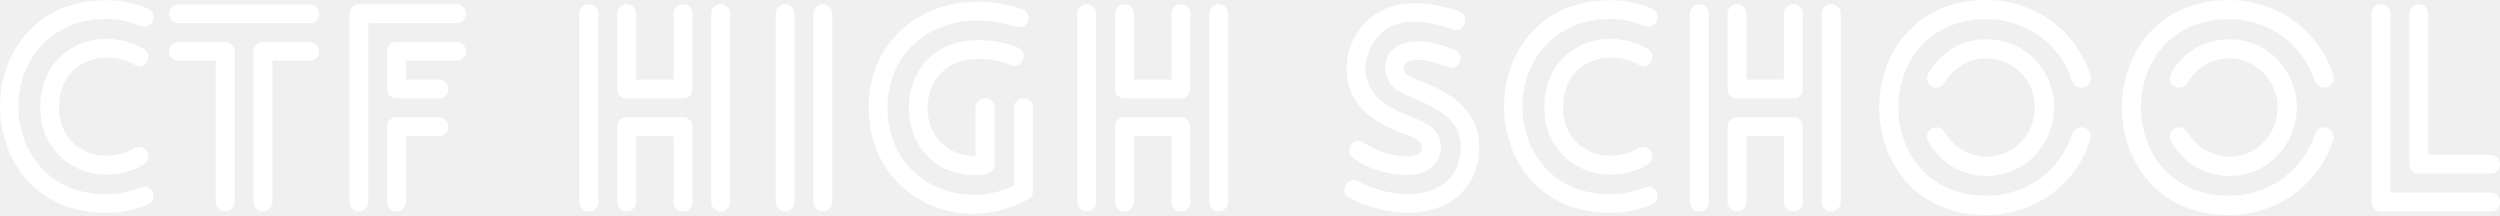
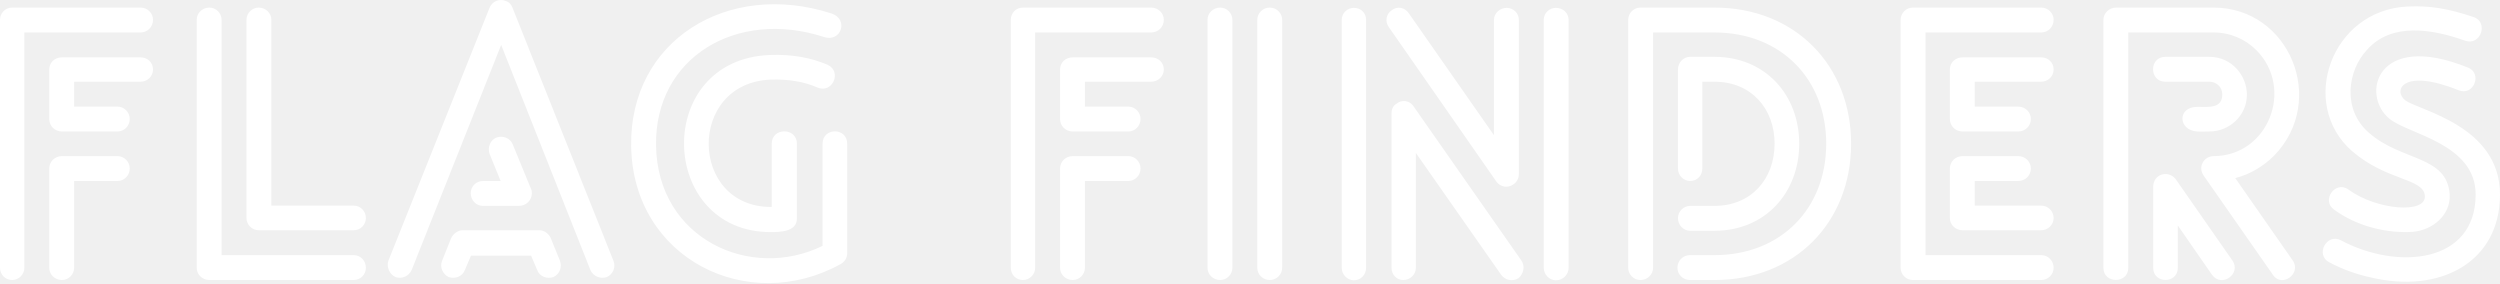
- <svg xmlns="http://www.w3.org/2000/svg" data-v-423bf9ae="" viewBox="0 0 697.472 60" class="font">
-   <g data-v-423bf9ae="" id="70f57c08-34a9-4c6c-b750-4a7c87bc3a10" fill="white" transform="matrix(5.617978,0,0,5.617978,-3.763817,-0.7865174)">
-     <path d="M8.01 0.56L8.01 0.56C7.35 0.29 6.65 0.15 5.94 0.15C2.41 0.15 0.66 2.81 0.67 5.47C0.69 8.09 2.45 10.71 5.94 10.71C6.65 10.71 7.35 10.57 8.01 10.30C8.57 10.08 8.22 9.21 7.64 9.45C7.10 9.66 6.54 9.79 5.94 9.79C3.07 9.79 1.60 7.64 1.58 5.45C1.58 2.98 3.37 1.08 5.89 1.08C6.50 1.08 7.08 1.19 7.64 1.43C8.22 1.65 8.57 0.80 8.01 0.56ZM7.36 7.50L7.36 7.50C6.89 7.77 6.37 7.88 5.88 7.87C4.68 7.83 3.60 6.99 3.60 5.45C3.60 3.26 5.74 2.46 7.36 3.36C7.90 3.67 8.34 2.84 7.80 2.56C5.53 1.29 2.67 2.56 2.67 5.45C2.67 7.52 4.19 8.78 5.89 8.81C6.54 8.82 7.20 8.67 7.80 8.32C8.34 8.02 7.90 7.22 7.36 7.50ZM16.07 2.23L16.07 2.23L13.72 2.23C13.47 2.23 13.26 2.44 13.26 2.70L13.26 10.16C13.26 10.43 13.47 10.64 13.72 10.64C13.99 10.64 14.20 10.43 14.20 10.16L14.20 3.15L16.07 3.15C16.32 3.15 16.52 2.95 16.52 2.70C16.52 2.44 16.32 2.23 16.07 2.23ZM9.53 1.29L9.53 1.29L16.07 1.29C16.32 1.29 16.52 1.08 16.52 0.83C16.52 0.56 16.32 0.36 16.07 0.36L9.53 0.36C9.27 0.36 9.06 0.56 9.06 0.83C9.06 1.08 9.27 1.29 9.53 1.29ZM9.53 3.15L9.53 3.15L11.38 3.15L11.38 10.16C11.38 10.43 11.61 10.64 11.86 10.64C12.12 10.64 12.33 10.43 12.33 10.16L12.33 2.70C12.33 2.44 12.12 2.23 11.86 2.23L9.53 2.23C9.27 2.23 9.06 2.44 9.06 2.70C9.06 2.95 9.27 3.15 9.53 3.15ZM23.34 2.23L23.34 2.23L20.37 2.23C20.10 2.23 19.89 2.42 19.89 2.69L19.89 4.56C19.89 4.82 20.10 5.03 20.37 5.03L22.47 5.03C22.72 5.03 22.93 4.82 22.93 4.56C22.93 4.30 22.72 4.09 22.47 4.09L20.83 4.09L20.83 3.15L23.34 3.15C23.60 3.15 23.81 2.94 23.81 2.69C23.81 2.42 23.60 2.23 23.34 2.23ZM22.47 5.96L22.47 5.96L20.37 5.96C20.10 5.96 19.89 6.17 19.89 6.43L19.89 10.18C19.89 10.43 20.10 10.64 20.37 10.64C20.62 10.64 20.83 10.43 20.83 10.18L20.83 6.90L22.47 6.90C22.72 6.90 22.93 6.69 22.93 6.43C22.93 6.17 22.72 5.96 22.47 5.96ZM18.96 10.18L18.96 10.18L18.96 1.29L23.34 1.29C23.60 1.29 23.81 1.08 23.81 0.81C23.81 0.56 23.60 0.35 23.34 0.35L18.49 0.35C18.23 0.35 18.03 0.56 18.03 0.81L18.03 10.18C18.03 10.43 18.23 10.64 18.49 10.64C18.75 10.64 18.96 10.43 18.96 10.18ZM31.32 0.81L31.32 0.81L31.32 4.56C31.32 4.82 31.53 5.03 31.78 5.03L34.59 5.03C34.85 5.03 35.06 4.82 35.06 4.56L35.06 0.81C35.06 0.56 34.85 0.35 34.59 0.35C34.33 0.35 34.12 0.56 34.12 0.81L34.12 4.09L32.26 4.09L32.26 0.81C32.26 0.56 32.05 0.35 31.78 0.35C31.53 0.35 31.32 0.56 31.32 0.81ZM35.06 10.18L35.06 10.18L35.06 6.43C35.06 6.17 34.85 5.96 34.59 5.96L31.78 5.96C31.53 5.96 31.32 6.17 31.32 6.43L31.32 10.18C31.32 10.43 31.53 10.64 31.78 10.64C32.05 10.64 32.26 10.43 32.26 10.18L32.26 6.90L34.12 6.90L34.12 10.18C34.12 10.43 34.33 10.64 34.59 10.64C34.85 10.64 35.06 10.43 35.06 10.18ZM30.38 10.18L30.38 10.18L30.38 0.81C30.38 0.56 30.17 0.35 29.92 0.35C29.65 0.35 29.44 0.56 29.44 0.81L29.44 10.18C29.44 10.43 29.65 10.64 29.92 10.64C30.17 10.64 30.38 10.43 30.38 10.18ZM35.99 0.81L35.99 0.81L35.99 10.18C35.99 10.43 36.20 10.64 36.46 10.64C36.72 10.64 36.93 10.43 36.93 10.18L36.93 0.81C36.93 0.56 36.72 0.35 36.46 0.35C36.20 0.35 35.99 0.56 35.99 0.81ZM42 10.18L42 10.18L42 0.81C42 0.56 41.79 0.35 41.54 0.35C41.27 0.35 41.06 0.56 41.06 0.81L41.06 10.18C41.06 10.43 41.27 10.64 41.54 10.64C41.79 10.64 42 10.43 42 10.18ZM40.12 10.18L40.12 10.18L40.12 0.81C40.12 0.56 39.91 0.35 39.66 0.35C39.40 0.35 39.19 0.56 39.19 0.81L39.19 10.18C39.19 10.43 39.40 10.64 39.66 10.64C39.91 10.64 40.12 10.43 40.12 10.18ZM51.97 9.63L51.97 9.63L51.97 5.49C51.97 4.87 51.03 4.87 51.03 5.49L51.03 9.35C48.33 10.68 44.80 9.10 44.74 5.57C44.69 2.23 47.80 0.39 51.09 1.46L51.09 1.46C51.74 1.68 52.04 0.78 51.37 0.57C47.45-0.69 43.74 1.60 43.81 5.59C43.88 9.84 48.22 11.97 51.72 10.04C51.87 9.95 51.97 9.80 51.97 9.63ZM51.23 2.51L51.23 2.51C50.60 2.24 49.88 2.11 49.06 2.14C44.62 2.30 44.81 8.83 49.07 8.83C49.42 8.83 50.06 8.82 50.06 8.32L50.06 5.49C50.06 4.87 49.11 4.87 49.11 5.49L49.11 7.88C45.99 7.91 45.89 3.19 49.08 3.07C49.76 3.05 50.34 3.15 50.85 3.37C51.41 3.61 51.79 2.77 51.23 2.51ZM56.04 0.81L56.04 0.81L56.04 4.56C56.04 4.82 56.25 5.03 56.50 5.03L59.32 5.03C59.57 5.03 59.78 4.82 59.78 4.56L59.78 0.81C59.78 0.56 59.57 0.35 59.32 0.35C59.05 0.35 58.84 0.56 58.84 0.81L58.84 4.09L56.98 4.09L56.98 0.81C56.98 0.56 56.77 0.35 56.50 0.35C56.25 0.35 56.04 0.56 56.04 0.81ZM59.78 10.18L59.78 10.18L59.78 6.43C59.78 6.17 59.57 5.96 59.32 5.96L56.50 5.96C56.25 5.96 56.04 6.17 56.04 6.43L56.04 10.18C56.04 10.43 56.25 10.64 56.50 10.64C56.77 10.64 56.98 10.43 56.98 10.18L56.98 6.90L58.84 6.90L58.84 10.18C58.84 10.43 59.05 10.64 59.32 10.64C59.57 10.64 59.78 10.43 59.78 10.18ZM55.10 10.18L55.10 10.18L55.10 0.81C55.10 0.56 54.89 0.35 54.64 0.35C54.38 0.35 54.17 0.56 54.17 0.81L54.17 10.18C54.17 10.43 54.38 10.64 54.64 10.64C54.89 10.64 55.10 10.43 55.10 10.18ZM60.72 0.81L60.72 0.81L60.72 10.18C60.72 10.43 60.93 10.64 61.18 10.64C61.45 10.64 61.66 10.43 61.66 10.18L61.66 0.81C61.66 0.56 61.45 0.35 61.18 0.35C60.93 0.35 60.72 0.56 60.72 0.81ZM73.14 0.71L73.14 0.71C72.16 0.38 71.47 0.27 70.63 0.31C67.75 0.45 66.51 3.99 68.54 5.77C69.85 6.90 71.23 6.79 71.29 7.45C71.37 8.15 69.48 8.01 68.40 7.22C67.91 6.87 67.37 7.63 67.86 7.98C68.78 8.65 69.92 8.88 70.83 8.82C71.58 8.76 72.27 8.19 72.23 7.41C72.13 5.92 70.39 6.16 69.17 5.07C68.17 4.20 68.36 2.73 69.12 1.93C70.04 0.91 71.55 1.15 72.81 1.60C73.40 1.81 73.71 0.91 73.14 0.71ZM67.68 9.97L67.68 9.97C68.22 10.26 68.77 10.44 69.24 10.54C71.86 11.17 74.13 9.97 74.13 7.41C74.13 4.80 71.06 4.24 70.55 3.85C70.08 3.49 70.45 2.62 72.56 3.47C73.14 3.71 73.47 2.84 72.93 2.62C69.44 1.20 68.85 3.68 69.97 4.56C70.69 5.14 73.21 5.49 73.21 7.41C73.21 10.00 70.28 10.29 68.12 9.14C67.58 8.86 67.14 9.69 67.68 9.97ZM70.74 7.90L70.74 7.90L70.74 7.90L70.74 7.90ZM82.70 0.56L82.70 0.56C82.04 0.29 81.34 0.15 80.63 0.15C77.10 0.15 75.35 2.81 75.36 5.47C75.38 8.09 77.14 10.71 80.63 10.71C81.34 10.71 82.04 10.57 82.70 10.30C83.26 10.08 82.91 9.21 82.33 9.45C81.79 9.66 81.23 9.79 80.63 9.79C77.76 9.79 76.29 7.64 76.27 5.45C76.27 2.98 78.06 1.08 80.58 1.08C81.19 1.08 81.77 1.19 82.33 1.43C82.91 1.65 83.26 0.80 82.70 0.56ZM82.05 7.50L82.05 7.50C81.58 7.77 81.06 7.88 80.57 7.87C79.37 7.83 78.29 6.99 78.29 5.45C78.29 3.26 80.43 2.46 82.05 3.36C82.59 3.67 83.03 2.84 82.49 2.56C80.22 1.29 77.36 2.56 77.36 5.45C77.36 7.52 78.88 8.78 80.58 8.81C81.23 8.82 81.89 8.67 82.49 8.32C83.03 8.02 82.59 7.22 82.05 7.50ZM86.46 0.81L86.46 0.81L86.46 4.56C86.46 4.82 86.67 5.03 86.93 5.03L89.74 5.03C89.99 5.03 90.20 4.82 90.20 4.56L90.20 0.81C90.20 0.56 89.99 0.35 89.74 0.35C89.47 0.35 89.26 0.56 89.26 0.81L89.26 4.09L87.40 4.09L87.40 0.81C87.40 0.56 87.19 0.35 86.93 0.35C86.67 0.35 86.46 0.56 86.46 0.81ZM90.20 10.18L90.20 10.18L90.20 6.43C90.20 6.17 89.99 5.96 89.74 5.96L86.93 5.96C86.67 5.96 86.46 6.17 86.46 6.43L86.46 10.18C86.46 10.43 86.67 10.64 86.93 10.64C87.19 10.64 87.40 10.43 87.40 10.18L87.40 6.90L89.26 6.90L89.26 10.18C89.26 10.43 89.47 10.64 89.74 10.64C89.99 10.64 90.20 10.43 90.20 10.18ZM85.53 10.18L85.53 10.18L85.53 0.81C85.53 0.56 85.32 0.35 85.06 0.35C84.80 0.35 84.59 0.56 84.59 0.81L84.59 10.18C84.59 10.43 84.80 10.64 85.06 10.64C85.32 10.64 85.53 10.43 85.53 10.18ZM91.14 0.81L91.14 0.81L91.14 10.18C91.14 10.43 91.35 10.64 91.60 10.64C91.87 10.64 92.08 10.43 92.08 10.18L92.08 0.81C92.08 0.56 91.87 0.35 91.60 0.35C91.35 0.35 91.14 0.56 91.14 0.81ZM104.48 3.88L104.48 3.88C104.13 2.77 103.43 1.83 102.52 1.16C101.61 0.52 100.52 0.14 99.32 0.14C92.22 0.14 92.22 10.82 99.32 10.82C100.52 10.82 101.61 10.43 102.52 9.79C103.43 9.13 104.13 8.18 104.48 7.08C104.55 6.83 104.43 6.55 104.17 6.48C103.92 6.41 103.64 6.54 103.57 6.79C103.28 7.70 102.72 8.47 101.95 9.02C101.22 9.55 100.31 9.86 99.32 9.86C93.48 9.86 93.48 1.09 99.32 1.09C100.31 1.09 101.22 1.41 101.95 1.93C102.72 2.49 103.28 3.26 103.57 4.16C103.64 4.41 103.92 4.55 104.17 4.47C104.43 4.40 104.55 4.13 104.48 3.88ZM96.43 7.17L96.43 7.17C96.73 7.69 97.15 8.12 97.65 8.43C98.15 8.71 98.73 8.88 99.32 8.88C100.25 8.88 101.09 8.50 101.71 7.87C102.30 7.25 102.68 6.41 102.68 5.47C102.68 4.54 102.30 3.70 101.71 3.08C101.09 2.46 100.25 2.09 99.32 2.09C98.73 2.09 98.15 2.24 97.65 2.53C97.15 2.83 96.73 3.26 96.43 3.78C96.29 4.02 96.38 4.31 96.60 4.44C96.84 4.56 97.12 4.48 97.24 4.24C97.47 3.88 97.78 3.57 98.14 3.36C98.49 3.15 98.88 3.04 99.32 3.04C99.99 3.04 100.59 3.32 101.01 3.75C101.46 4.19 101.72 4.80 101.72 5.47C101.72 6.16 101.46 6.78 101.01 7.21C100.59 7.66 99.99 7.92 99.32 7.92C98.88 7.92 98.48 7.80 98.14 7.59C97.78 7.39 97.47 7.07 97.24 6.71C97.12 6.47 96.84 6.40 96.60 6.52C96.38 6.66 96.29 6.93 96.43 7.17ZM116.54 3.88L116.54 3.88C116.19 2.77 115.49 1.83 114.58 1.16C113.67 0.52 112.57 0.14 111.37 0.14C104.27 0.14 104.27 10.82 111.37 10.82C112.57 10.82 113.67 10.43 114.58 9.79C115.49 9.13 116.19 8.18 116.54 7.08C116.61 6.83 116.48 6.55 116.23 6.48C115.98 6.41 115.70 6.54 115.63 6.79C115.33 7.70 114.77 8.47 114.00 9.02C113.27 9.55 112.36 9.86 111.37 9.86C105.53 9.86 105.53 1.09 111.37 1.09C112.36 1.09 113.27 1.41 114.00 1.93C114.77 2.49 115.33 3.26 115.63 4.16C115.70 4.41 115.98 4.55 116.23 4.47C116.48 4.40 116.61 4.13 116.54 3.88ZM108.49 7.17L108.49 7.17C108.78 7.69 109.20 8.12 109.70 8.43C110.21 8.71 110.78 8.88 111.37 8.88C112.31 8.88 113.15 8.50 113.76 7.87C114.35 7.25 114.73 6.41 114.73 5.47C114.73 4.54 114.35 3.70 113.76 3.08C113.15 2.46 112.31 2.09 111.37 2.09C110.78 2.09 110.21 2.24 109.70 2.53C109.20 2.83 108.78 3.26 108.49 3.78C108.35 4.02 108.43 4.31 108.65 4.44C108.89 4.56 109.17 4.48 109.30 4.24C109.52 3.88 109.83 3.57 110.19 3.36C110.54 3.15 110.94 3.04 111.37 3.04C112.04 3.04 112.64 3.32 113.06 3.75C113.51 4.19 113.78 4.80 113.78 5.47C113.78 6.16 113.51 6.78 113.06 7.21C112.64 7.66 112.04 7.92 111.37 7.92C110.94 7.92 110.53 7.80 110.19 7.59C109.83 7.39 109.52 7.07 109.30 6.71C109.17 6.47 108.89 6.40 108.65 6.52C108.43 6.66 108.35 6.93 108.49 7.17ZM124.36 9.70L124.36 9.70L119.38 9.70L119.38 0.81C119.38 0.56 119.17 0.35 118.92 0.35C118.65 0.35 118.44 0.56 118.44 0.81L118.44 10.18C118.44 10.43 118.65 10.64 118.92 10.64L124.36 10.64C124.63 10.64 124.82 10.43 124.82 10.18C124.82 9.91 124.63 9.70 124.36 9.70ZM120.32 0.81L120.32 0.81L120.32 8.30C120.32 8.55 120.53 8.76 120.78 8.76L124.36 8.76C124.63 8.76 124.82 8.55 124.82 8.30C124.82 8.04 124.63 7.83 124.36 7.83L121.25 7.83L121.25 0.81C121.25 0.56 121.04 0.35 120.78 0.35C120.53 0.35 120.32 0.56 120.32 0.81Z" />
+ <svg xmlns="http://www.w3.org/2000/svg" data-v-423bf9ae="" viewBox="0 0 529.842 60" class="font">
+   <g data-v-423bf9ae="" id="a29b5b02-f63d-46a4-86e9-13cd98499ad0" fill="white" transform="matrix(5.61095,0,0,5.61095,-6.284273,-0.3550594)">
+     <path d="M6.43 2.23L6.43 2.23L3.46 2.23C3.19 2.23 2.98 2.42 2.98 2.69L2.98 4.56C2.98 4.82 3.19 5.03 3.46 5.03L5.56 5.03C5.81 5.03 6.02 4.82 6.02 4.56C6.02 4.30 5.81 4.09 5.56 4.09L3.92 4.09L3.92 3.15L6.43 3.15C6.69 3.15 6.90 2.94 6.90 2.69C6.90 2.42 6.69 2.23 6.43 2.23ZM5.56 5.96L5.56 5.96L3.46 5.96C3.19 5.96 2.98 6.17 2.98 6.43L2.98 10.18C2.98 10.43 3.19 10.64 3.46 10.64C3.71 10.64 3.92 10.43 3.92 10.18L3.92 6.90L5.56 6.90C5.81 6.90 6.02 6.69 6.02 6.43C6.02 6.17 5.81 5.96 5.56 5.96ZM2.04 10.18L2.04 10.18L2.04 1.29L6.43 1.29C6.69 1.29 6.90 1.08 6.90 0.81C6.90 0.56 6.69 0.35 6.43 0.35L1.58 0.35C1.32 0.35 1.12 0.56 1.12 0.81L1.12 10.18C1.12 10.43 1.32 10.64 1.58 10.64C1.83 10.64 2.04 10.43 2.04 10.18ZM14.48 9.70L14.48 9.70L9.49 9.70L9.49 0.81C9.49 0.56 9.28 0.35 9.03 0.35C8.76 0.35 8.55 0.56 8.55 0.81L8.55 10.18C8.55 10.43 8.76 10.64 9.03 10.64L14.48 10.64C14.74 10.64 14.94 10.43 14.94 10.18C14.94 9.91 14.74 9.70 14.48 9.70ZM10.43 0.81L10.43 0.81L10.43 8.30C10.43 8.55 10.64 8.76 10.89 8.76L14.48 8.76C14.74 8.76 14.94 8.55 14.94 8.30C14.94 8.04 14.74 7.83 14.48 7.83L11.37 7.83L11.37 0.81C11.37 0.56 11.16 0.35 10.89 0.35C10.64 0.35 10.43 0.56 10.43 0.81ZM19.36 7.84L19.36 7.84L20.72 7.84C20.99 7.84 21.21 7.63 21.21 7.36C21.21 7.29 21.20 7.24 21.17 7.18L20.48 5.50C20.38 5.28 20.12 5.17 19.87 5.26C19.64 5.35 19.53 5.63 19.61 5.87L20.03 6.90L19.36 6.90C19.11 6.90 18.90 7.10 18.90 7.36C18.90 7.63 19.11 7.84 19.36 7.84ZM18.68 10.26L18.68 10.26L18.91 9.72L21.18 9.72L21.41 10.26C21.50 10.51 21.78 10.61 22.02 10.53C22.26 10.42 22.36 10.15 22.27 9.91L21.94 9.10C21.88 8.92 21.70 8.76 21.49 8.76L18.59 8.76L18.59 8.76C18.42 8.76 18.24 8.89 18.16 9.06L17.82 9.91C17.72 10.15 17.84 10.42 18.07 10.53C18.33 10.61 18.59 10.50 18.68 10.26ZM16.67 10.26L16.67 10.26L20.05 1.76L23.42 10.26C23.52 10.50 23.80 10.61 24.04 10.53C24.28 10.42 24.39 10.15 24.29 9.91L20.48 0.36C20.44 0.25 20.36 0.14 20.22 0.10C19.99 0 19.71 0.11 19.61 0.36L15.79 9.91C15.71 10.15 15.83 10.42 16.06 10.53C16.30 10.61 16.56 10.50 16.67 10.26ZM33.12 9.63L33.12 9.63L33.12 5.49C33.12 4.87 32.19 4.87 32.19 5.49L32.19 9.35C29.48 10.68 25.96 9.10 25.90 5.57C25.84 2.23 28.95 0.39 32.24 1.46L32.24 1.46C32.90 1.68 33.19 0.78 32.52 0.57C28.60-0.69 24.89 1.60 24.96 5.59C25.03 9.84 29.37 11.97 32.87 10.04C33.03 9.95 33.12 9.80 33.12 9.63ZM32.38 2.51L32.38 2.51C31.75 2.24 31.04 2.11 30.21 2.14C25.77 2.30 25.97 8.83 30.23 8.83C30.58 8.83 31.22 8.82 31.22 8.32L31.22 5.49C31.22 4.87 30.27 4.87 30.27 5.49L30.27 7.88C27.15 7.91 27.05 3.19 30.24 3.07C30.91 3.05 31.50 3.15 32.00 3.37C32.56 3.61 32.94 2.77 32.38 2.51ZM44.60 2.23L44.60 2.23L41.64 2.23C41.37 2.23 41.16 2.42 41.16 2.69L41.16 4.56C41.16 4.82 41.37 5.03 41.64 5.03L43.74 5.03C43.99 5.03 44.20 4.82 44.20 4.56C44.20 4.30 43.99 4.09 43.74 4.09L42.10 4.09L42.10 3.15L44.60 3.15C44.87 3.15 45.08 2.94 45.08 2.69C45.08 2.42 44.87 2.23 44.60 2.23ZM43.74 5.96L43.74 5.96L41.64 5.96C41.37 5.96 41.16 6.17 41.16 6.43L41.16 10.18C41.16 10.43 41.37 10.64 41.64 10.64C41.89 10.64 42.10 10.43 42.10 10.18L42.10 6.90L43.74 6.90C43.99 6.90 44.20 6.69 44.20 6.43C44.20 6.17 43.99 5.96 43.74 5.96ZM40.22 10.18L40.22 10.18L40.22 1.29L44.60 1.29C44.87 1.29 45.08 1.08 45.08 0.81C45.08 0.56 44.87 0.35 44.60 0.35L39.76 0.35C39.49 0.35 39.30 0.56 39.30 0.81L39.30 10.18C39.30 10.43 39.49 10.64 39.76 10.64C40.01 10.64 40.22 10.43 40.22 10.18ZM49.55 10.18L49.55 10.18L49.55 0.81C49.55 0.56 49.34 0.35 49.08 0.35C48.82 0.35 48.61 0.56 48.61 0.81L48.61 10.18C48.61 10.43 48.82 10.64 49.08 10.64C49.34 10.64 49.55 10.43 49.55 10.18ZM47.67 10.18L47.67 10.18L47.67 0.81C47.67 0.56 47.46 0.35 47.21 0.35C46.94 0.35 46.73 0.56 46.73 0.81L46.73 10.18C46.73 10.43 46.94 10.64 47.21 10.64C47.46 10.64 47.67 10.43 47.67 10.18ZM52.72 10.18L52.72 10.18L52.72 0.81C52.72 0.56 52.53 0.36 52.26 0.36C52.01 0.36 51.80 0.56 51.80 0.81L51.80 10.18C51.80 10.43 52.01 10.65 52.26 10.65C52.53 10.65 52.72 10.43 52.72 10.18ZM60.37 10.18L60.37 10.18L60.37 0.81C60.37 0.56 60.16 0.36 59.89 0.36C59.64 0.36 59.43 0.56 59.43 0.81L59.43 10.18C59.43 10.43 59.64 10.65 59.89 10.65C60.16 10.65 60.37 10.43 60.37 10.18ZM58.59 9.91L58.59 9.91L54.52 4.09C54.38 3.86 54.07 3.81 53.87 3.98C53.73 4.06 53.68 4.20 53.68 4.35L53.68 10.18C53.68 10.43 53.87 10.64 54.12 10.64C54.39 10.64 54.60 10.43 54.60 10.18L54.60 5.84L57.82 10.44C57.97 10.65 58.25 10.71 58.48 10.57C58.67 10.40 58.73 10.12 58.59 9.91ZM53.58 1.09L53.58 1.09L57.64 6.92C57.79 7.13 58.07 7.18 58.28 7.03C58.42 6.94 58.49 6.79 58.49 6.64L58.49 0.81C58.49 0.56 58.28 0.36 58.03 0.36C57.78 0.36 57.55 0.56 57.55 0.81L57.55 5.17L54.33 0.56C54.19 0.35 53.90 0.28 53.69 0.45C53.48 0.59 53.42 0.87 53.58 1.09ZM65.88 8.78L65.88 8.78C67.80 8.78 69.08 7.34 69.08 5.49C69.08 3.65 67.80 2.21 65.88 2.21L64.96 2.21C64.71 2.21 64.50 2.42 64.50 2.69L64.50 6.43C64.50 6.69 64.71 6.90 64.96 6.90C65.23 6.90 65.42 6.69 65.42 6.43L65.42 3.15L65.88 3.15C67.27 3.15 68.15 4.17 68.15 5.49C68.15 6.82 67.27 7.84 65.88 7.84L64.96 7.84C64.71 7.84 64.50 8.05 64.50 8.30C64.50 8.57 64.71 8.78 64.96 8.78ZM63.56 10.18L63.56 10.18L63.56 1.29L65.88 1.29C68.39 1.29 70.10 3.05 70.10 5.49C70.10 7.94 68.39 9.70 65.88 9.70L64.95 9.70C64.69 9.70 64.48 9.91 64.48 10.18C64.48 10.43 64.69 10.64 64.95 10.64L65.88 10.64C68.92 10.64 71.04 8.46 71.04 5.49C71.04 2.53 68.92 0.35 65.88 0.35L63.08 0.35C62.83 0.35 62.62 0.56 62.62 0.81L62.62 10.18C62.62 10.43 62.83 10.64 63.08 10.64C63.35 10.64 63.56 10.43 63.56 10.18ZM78.22 2.23L78.22 2.23L75.25 2.23C74.98 2.23 74.77 2.42 74.77 2.69L74.77 4.56C74.77 4.82 74.98 5.03 75.25 5.03L77.35 5.03C77.62 5.03 77.83 4.82 77.83 4.56C77.83 4.30 77.62 4.09 77.35 4.09L75.71 4.09L75.71 3.15L78.22 3.15C78.48 3.15 78.69 2.94 78.69 2.69C78.69 2.42 78.48 2.23 78.22 2.23ZM77.35 5.96L77.35 5.96L75.25 5.96C74.98 5.96 74.77 6.17 74.77 6.43L74.77 8.30C74.77 8.55 74.98 8.76 75.25 8.76L78.22 8.76C78.48 8.76 78.69 8.55 78.69 8.30C78.69 8.04 78.48 7.83 78.22 7.83L75.71 7.83L75.71 6.90L77.35 6.90C77.62 6.90 77.83 6.69 77.83 6.43C77.83 6.17 77.62 5.96 77.35 5.96ZM78.22 9.70L78.22 9.70L73.85 9.70L73.85 1.29L78.22 1.29C78.48 1.29 78.69 1.08 78.69 0.81C78.69 0.56 78.48 0.35 78.22 0.35L73.37 0.35C73.12 0.35 72.91 0.56 72.91 0.81L72.91 10.18C72.91 10.43 73.12 10.64 73.37 10.64L78.22 10.64C78.48 10.64 78.69 10.43 78.69 10.18C78.69 9.91 78.48 9.70 78.22 9.70ZM84.57 5.03L84.57 5.03C85.34 5.03 85.99 4.42 85.99 3.64C85.99 2.93 85.43 2.21 84.57 2.21L82.91 2.21C82.29 2.21 82.29 3.15 82.91 3.15L84.57 3.15C84.84 3.15 85.06 3.35 85.06 3.63C85.06 4.17 84.55 4.10 84.11 4.10C83.36 4.10 83.38 4.98 84.11 5.03C84.27 5.04 84.45 5.03 84.57 5.03ZM85.44 9.90L85.44 9.90L83.30 6.83C83.03 6.48 82.45 6.62 82.45 7.13L82.45 10.18C82.45 10.79 83.38 10.79 83.38 10.18L83.38 8.58L84.67 10.44C85.04 10.95 85.79 10.40 85.44 9.90ZM81.51 10.18L81.51 10.18L81.51 1.29L84.73 1.29C85.36 1.29 85.93 1.54 86.35 1.96C87.79 3.42 86.79 5.96 84.73 5.96C84.38 5.96 84.10 6.37 84.38 6.73L86.97 10.44C87.30 10.95 88.07 10.40 87.72 9.90L85.55 6.79C86.11 6.65 86.62 6.34 87.02 5.94C89.04 3.86 87.60 0.35 84.73 0.35L81.05 0.35C80.79 0.35 80.57 0.56 80.57 0.81L80.57 10.18C80.57 10.79 81.51 10.79 81.51 10.18ZM94.56 0.71L94.56 0.71C93.58 0.38 92.89 0.27 92.05 0.31C89.17 0.45 87.93 3.99 89.96 5.77C91.27 6.90 92.65 6.79 92.71 7.45C92.79 8.15 90.90 8.01 89.82 7.22C89.33 6.87 88.79 7.63 89.28 7.98C90.20 8.65 91.34 8.88 92.25 8.82C93.00 8.76 93.69 8.19 93.65 7.41C93.55 5.92 91.81 6.16 90.59 5.07C89.59 4.20 89.78 2.73 90.54 1.93C91.46 0.91 92.97 1.15 94.23 1.60C94.82 1.81 95.13 0.91 94.56 0.71ZM89.10 9.97L89.10 9.97C89.64 10.26 90.19 10.44 90.66 10.54C93.28 11.17 95.55 9.97 95.55 7.41C95.55 4.80 92.48 4.24 91.97 3.85C91.50 3.49 91.87 2.62 93.98 3.47C94.56 3.71 94.89 2.84 94.35 2.62C90.86 1.20 90.27 3.68 91.39 4.56C92.11 5.14 94.63 5.49 94.63 7.41C94.63 10.00 91.70 10.29 89.54 9.14C89.00 8.86 88.56 9.69 89.10 9.97ZM92.16 7.90L92.16 7.90L92.16 7.90L92.16 7.90Z" />
  </g>
</svg>
